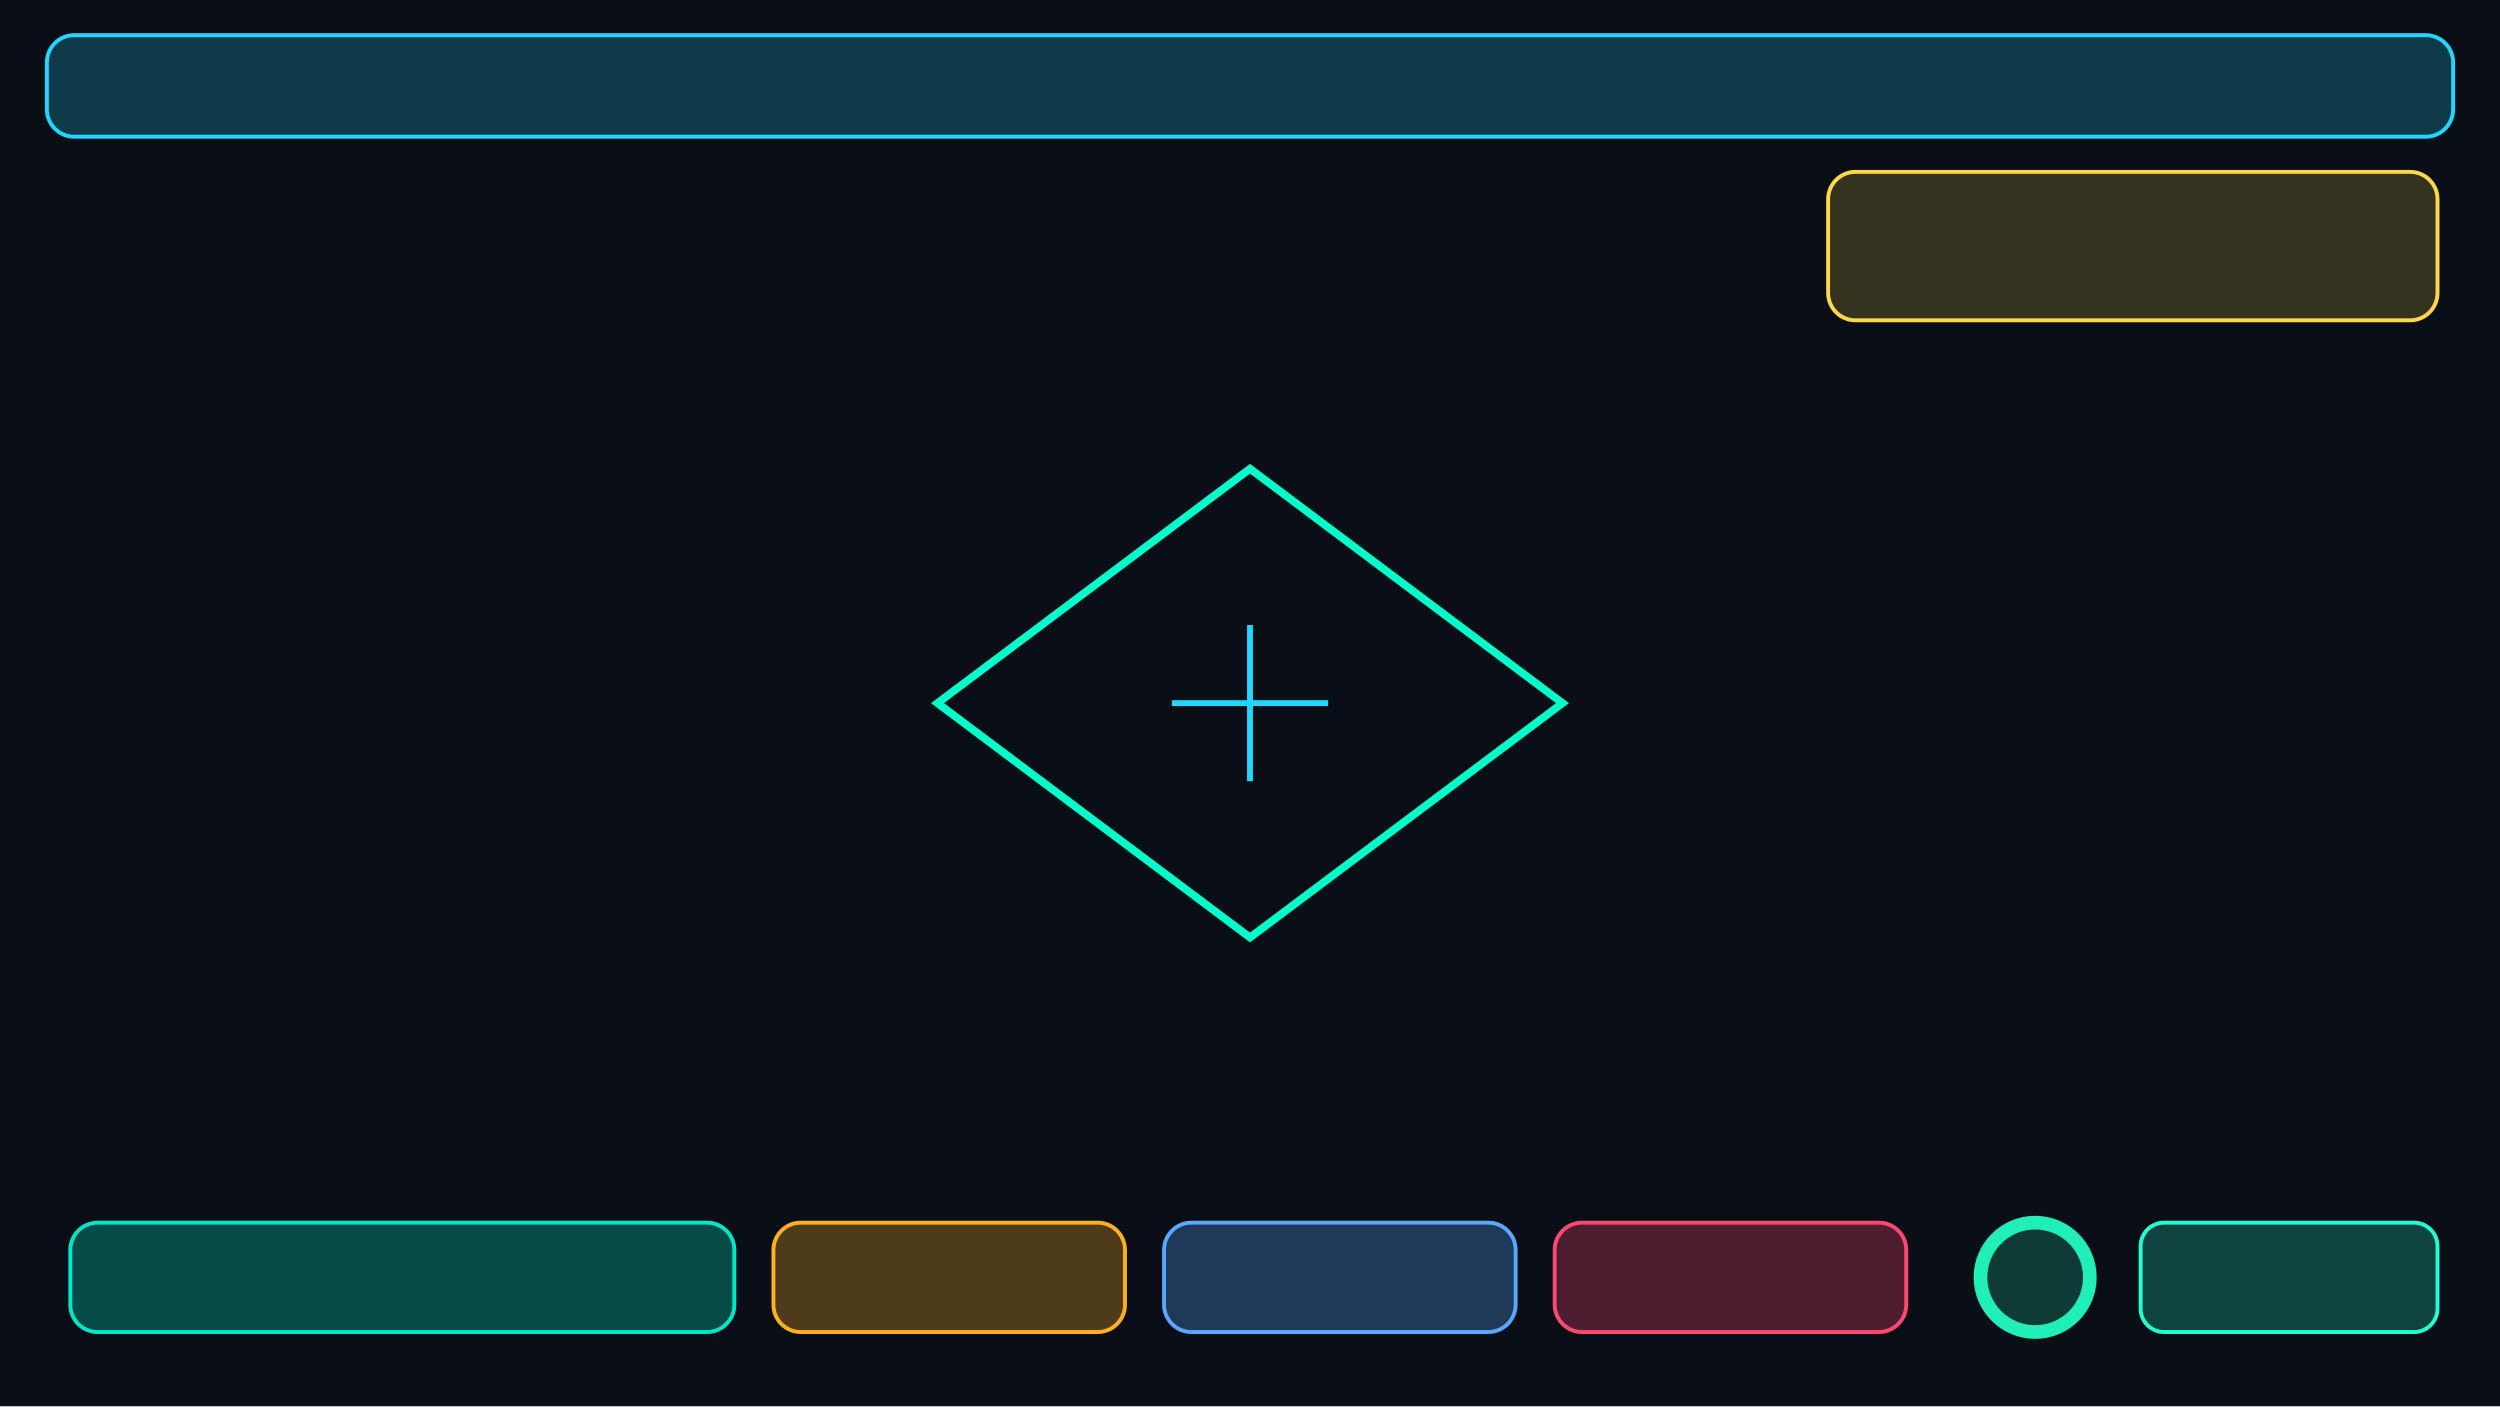
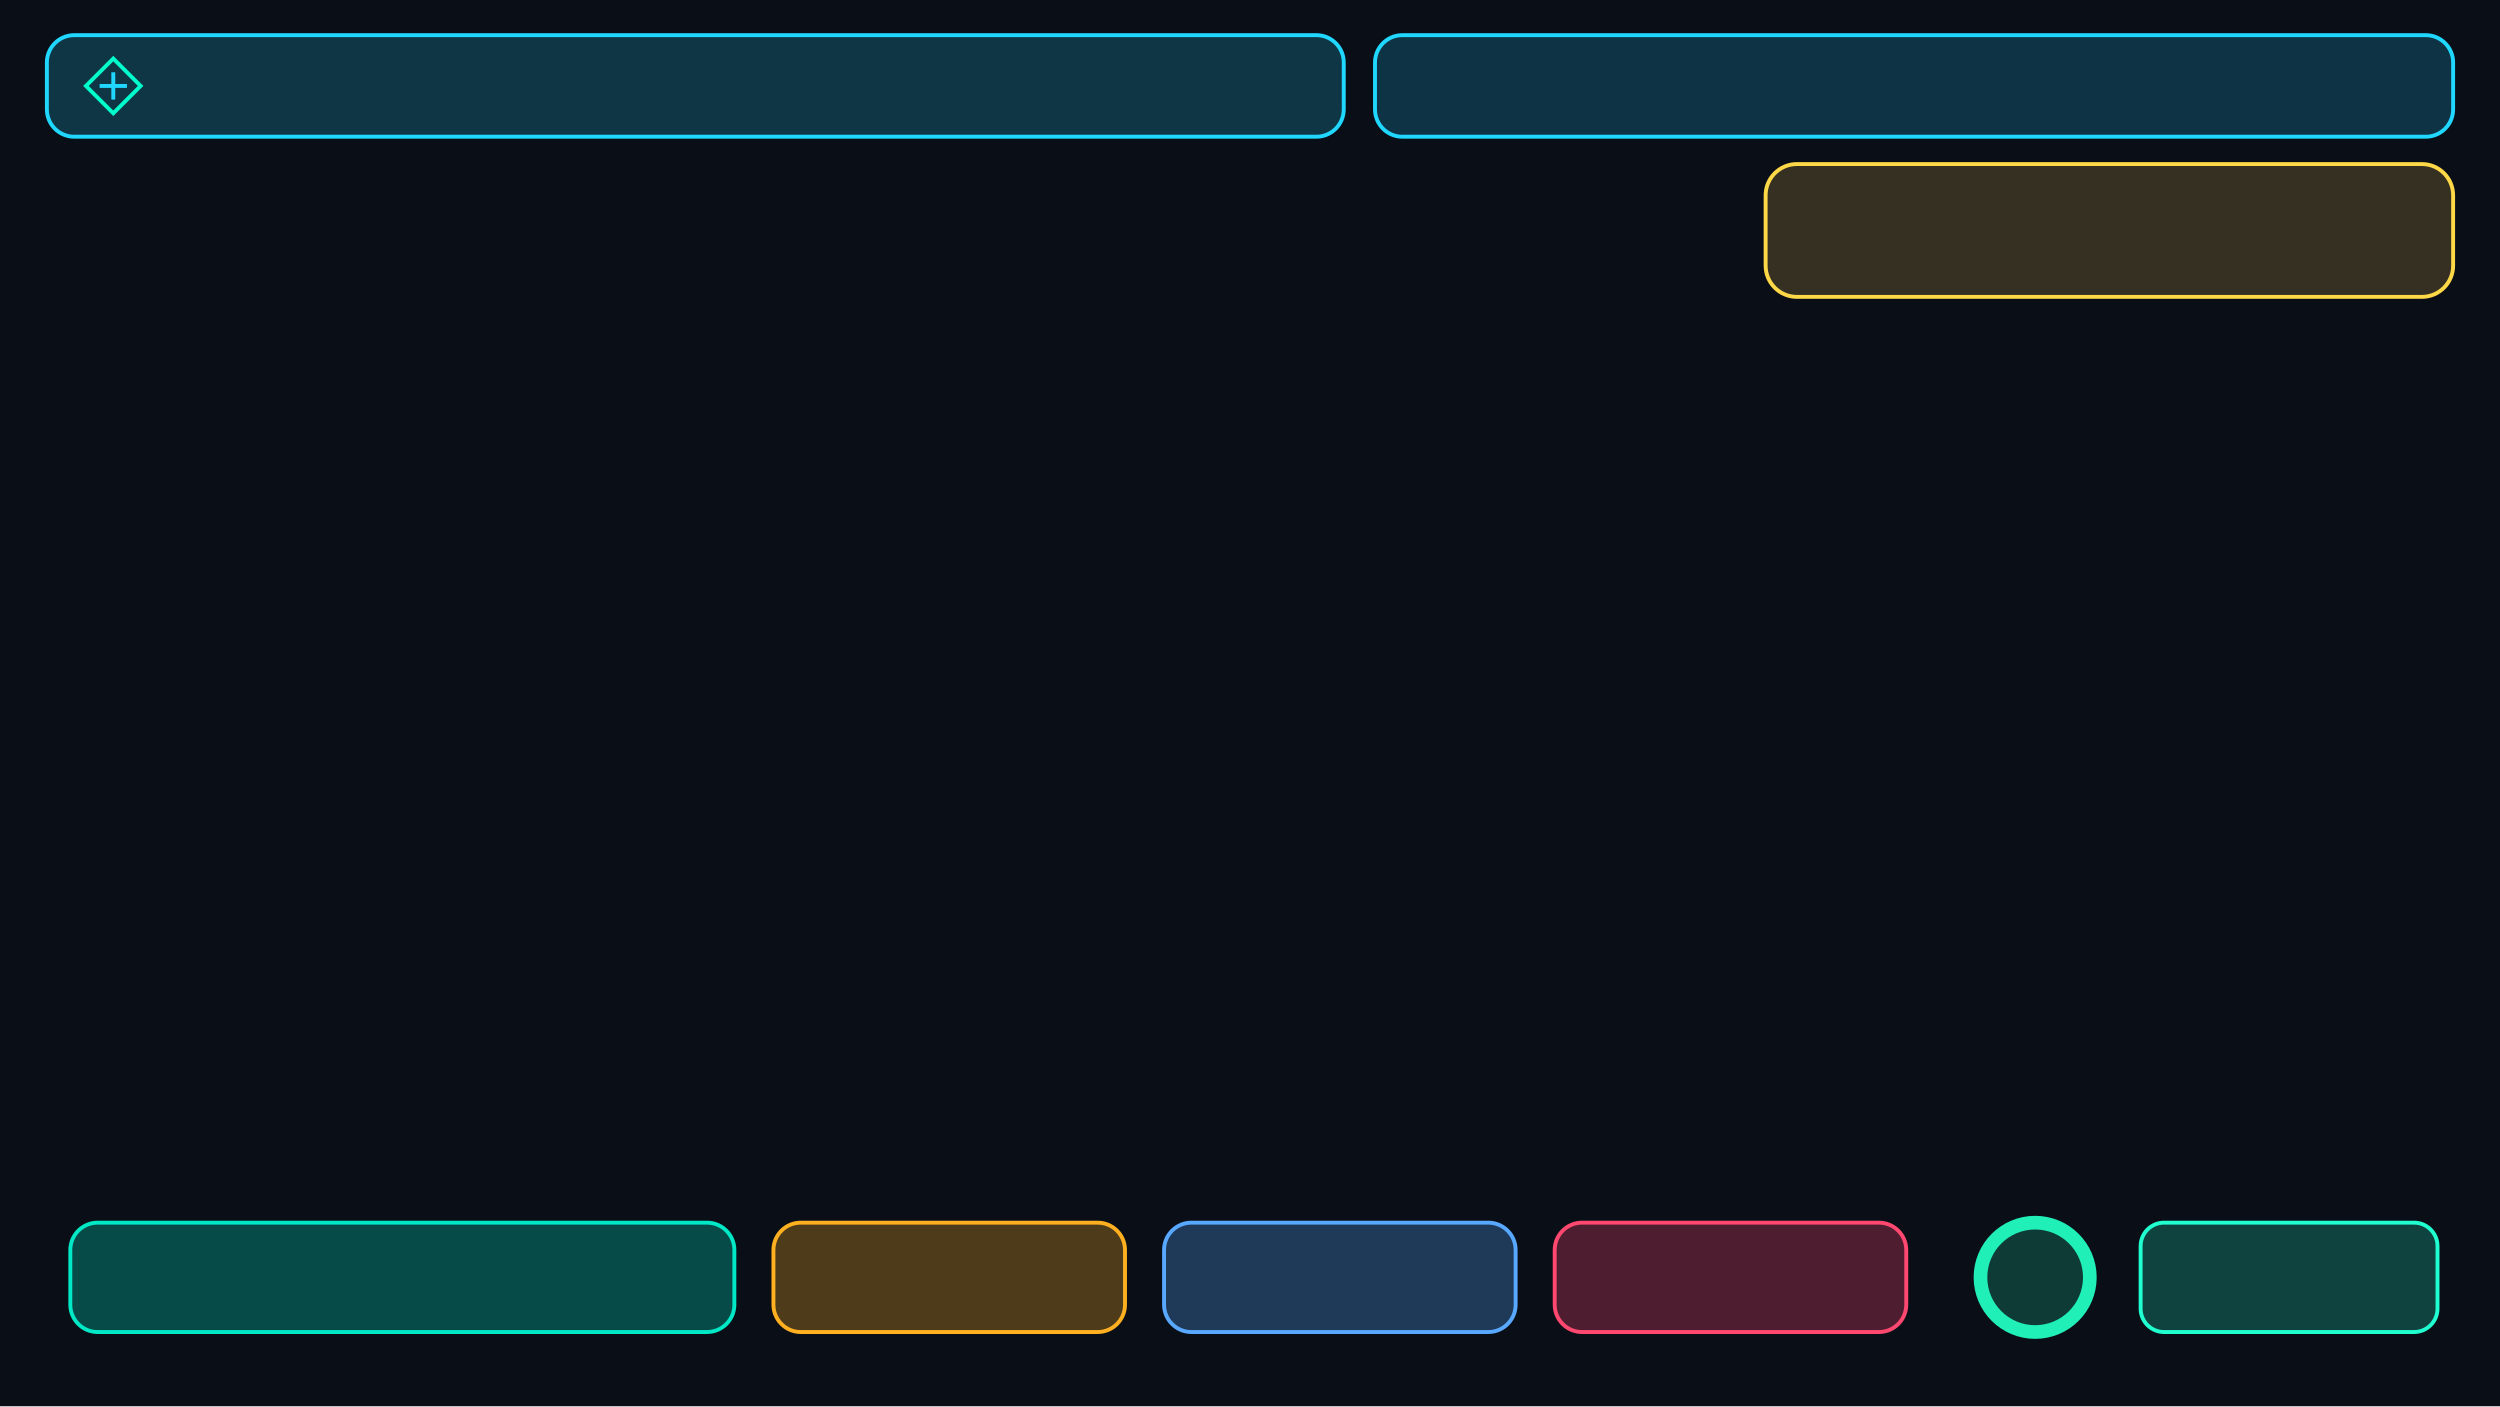
<svg xmlns="http://www.w3.org/2000/svg" viewBox="0 0 1280 720" width="1280" height="720">
  <rect x="0" y="0" width="1280" height="720" fill="#0A0E17" data-node-id="0" />
-   <rect id="top_header_bar" data-node-id="1" data-prim="1" data-glass="0" x="24" y="18" width="1232" height="52" rx="14" fill="#20D8FF" fill-opacity="0.22" stroke="#20D8FF" stroke-width="2" />
-   <rect id="slider_xray_cutaway" data-node-id="2" data-prim="4" data-glass="1" data-bind="0" data-action="1" data-init-q16="32768" x="36" y="626" width="340" height="56" rx="14" fill="#00E8C6" fill-opacity="0.28" stroke="#00E8C6" stroke-width="2" />
-   <rect id="btn_prefab_revert" data-node-id="3" data-prim="1" data-glass="1" data-action="2" data-init-q16="65536" x="396" y="626" width="180" height="56" rx="14" fill="#FFB020" fill-opacity="0.28" stroke="#FFB020" stroke-width="2" />
-   <rect id="btn_cycle_matter" data-node-id="4" data-prim="1" data-glass="2" data-action="3" data-init-q16="49152" x="596" y="626" width="180" height="56" rx="14" fill="#58A8FF" fill-opacity="0.28" stroke="#58A8FF" stroke-width="2" />
-   <rect id="btn_swap_chart" data-node-id="5" data-prim="1" data-glass="1" data-action="4" data-init-q16="32768" x="796" y="626" width="180" height="56" rx="14" fill="#FF4870" fill-opacity="0.28" stroke="#FF4870" stroke-width="2" />
+   <rect id="top_header_bar" data-node-id="1" data-prim="1" data-glass="0" data-label="BLOOM STUDIO" x="24" y="18" width="664" height="52" rx="14" fill="#20D8FF" fill-opacity="0.20" stroke="#20D8FF" stroke-width="2" />
+   <rect id="input_command" data-node-id="9" data-prim="7" data-glass="1" data-action="6" data-init-q16="65536" data-label="TYPE CMD" x="704" y="18" width="552" height="52" rx="14" fill="#18B8E8" fill-opacity="0.22" stroke="#20D8FF" stroke-width="2" />
+   <rect id="slider_xray_cutaway" data-node-id="2" data-prim="4" data-glass="1" data-bind="0" data-action="1" data-init-q16="32768" data-label="X-RAY" x="36" y="626" width="340" height="56" rx="14" fill="#00E8C6" fill-opacity="0.28" stroke="#00E8C6" stroke-width="2" />
+   <rect id="btn_prefab_revert" data-node-id="3" data-prim="1" data-glass="1" data-action="2" data-init-q16="65536" data-label="REVERT" x="396" y="626" width="180" height="56" rx="14" fill="#FFB020" fill-opacity="0.28" stroke="#FFB020" stroke-width="2" />
+   <rect id="btn_cycle_matter" data-node-id="4" data-prim="1" data-glass="2" data-action="3" data-init-q16="49152" data-label="MATTER" x="596" y="626" width="180" height="56" rx="14" fill="#58A8FF" fill-opacity="0.28" stroke="#58A8FF" stroke-width="2" />
+   <rect id="btn_swap_chart" data-node-id="5" data-prim="1" data-glass="1" data-action="4" data-init-q16="32768" data-label="@SWAP" x="796" y="626" width="180" height="56" rx="14" fill="#FF4870" fill-opacity="0.28" stroke="#FF4870" stroke-width="2" />
  <circle id="ring_telemetry_sla" data-node-id="6" data-prim="2" data-glass="0" data-bind="1" data-init-q16="52428" cx="1042" cy="654" r="28" stroke="#20F0B8" stroke-width="7" fill="#20F0B8" fill-opacity="0.20" />
  <rect id="readout_kelvin" data-node-id="7" data-prim="6" data-glass="1" data-bind="2" data-init-q16="300" x="1096" y="626" width="152" height="56" rx="12" fill="#20FFD0" fill-opacity="0.22" stroke="#20FFD0" stroke-width="2" />
-   <rect id="panel_latex_optics" data-node-id="8" data-prim="5" data-glass="0" data-init-q16="65536" x="936" y="88" width="312" height="76" rx="14" fill="#FFD848" fill-opacity="0.18" stroke="#FFD848" stroke-width="2" />
-   <path id="icon_reticle" data-glyph-id="1" d="M 480 360 L 640 240 L 800 360 L 640 480 Z" fill="none" stroke="#00FFCC" stroke-width="4" />
-   <line data-glyph-id="2" x1="600" y1="360" x2="680" y2="360" stroke="#20D8FF" stroke-width="3" />
-   <line data-glyph-id="2" x1="640" y1="320" x2="640" y2="400" stroke="#20D8FF" stroke-width="3" />
+   <rect id="panel_latex_optics" data-node-id="8" data-prim="5" data-glass="1" data-init-q16="65536" x="904" y="84" width="352" height="68" rx="16" fill="#FFD258" fill-opacity="0.18" stroke="#FFD848" stroke-width="2" />
+   <path id="icon_brand_prism" data-glyph-id="1" d="M 58 30 L 72 44 L 58 58 L 44 44 Z" fill="none" stroke="#00FFCC" stroke-width="2" />
+   <line data-glyph-id="2" x1="51" y1="44" x2="65" y2="44" stroke="#20D8FF" stroke-width="2" />
+   <line data-glyph-id="2" x1="58" y1="37" x2="58" y2="51" stroke="#20D8FF" stroke-width="2" />
</svg>
